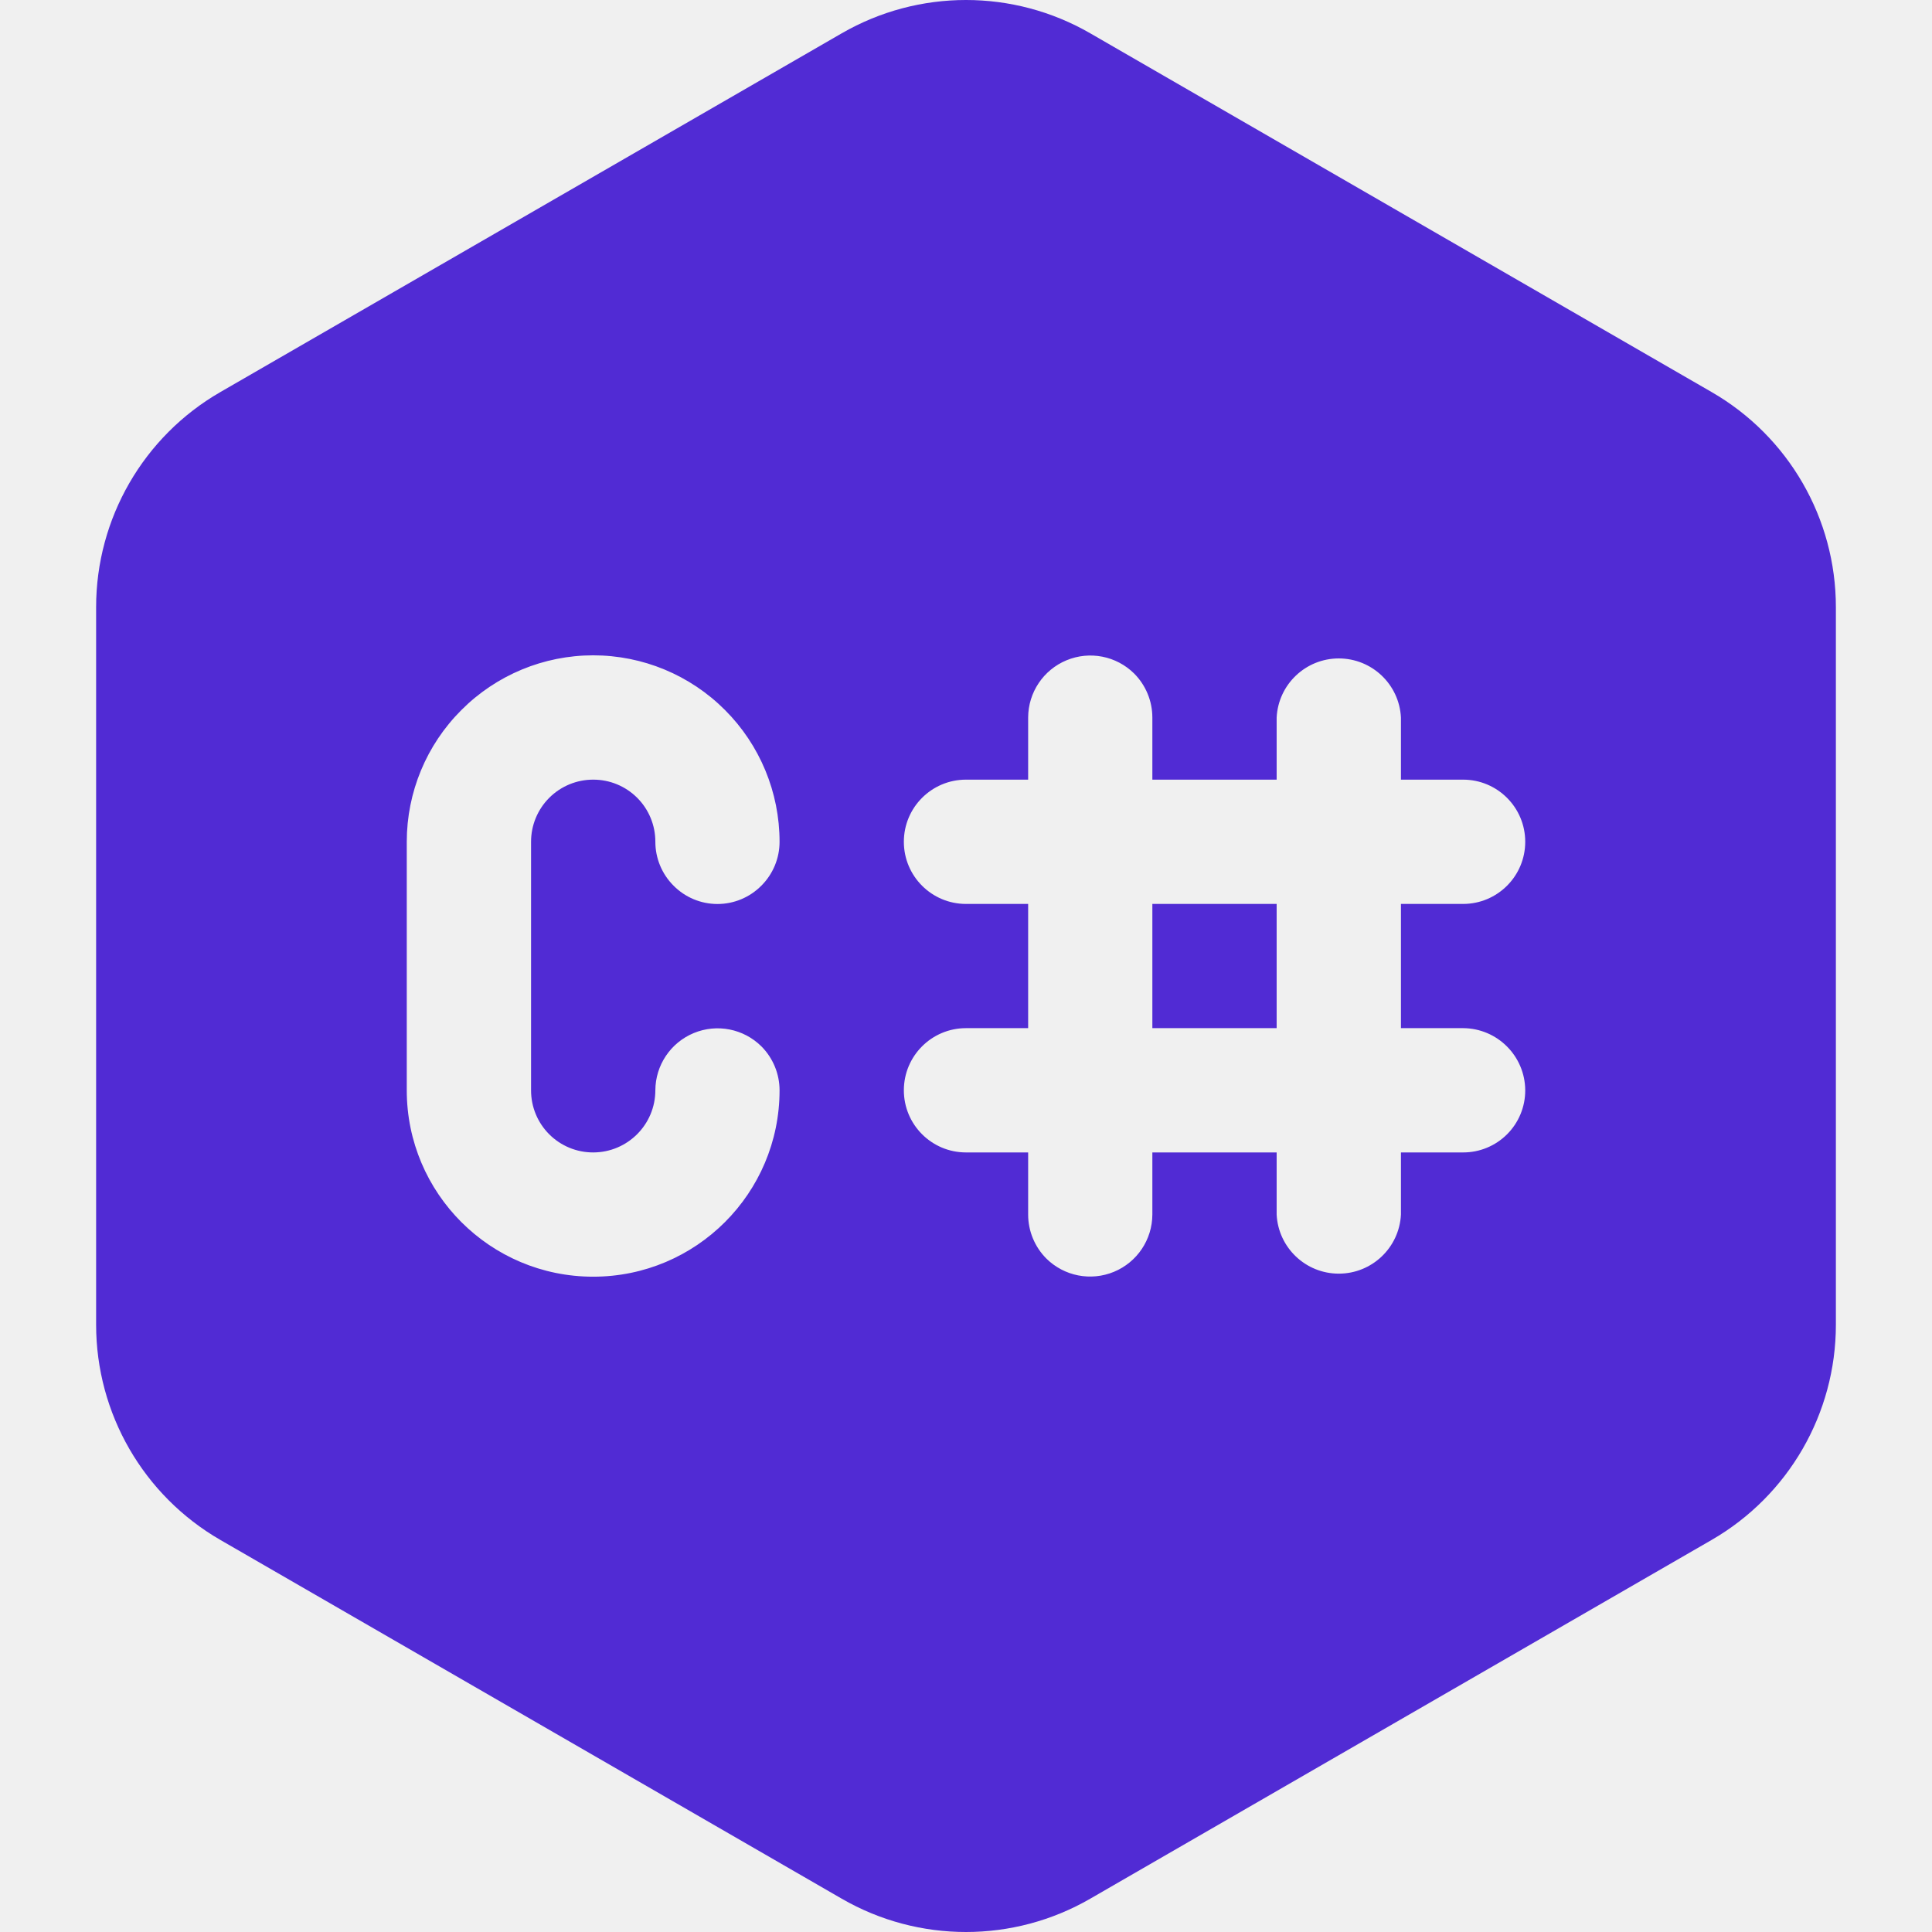
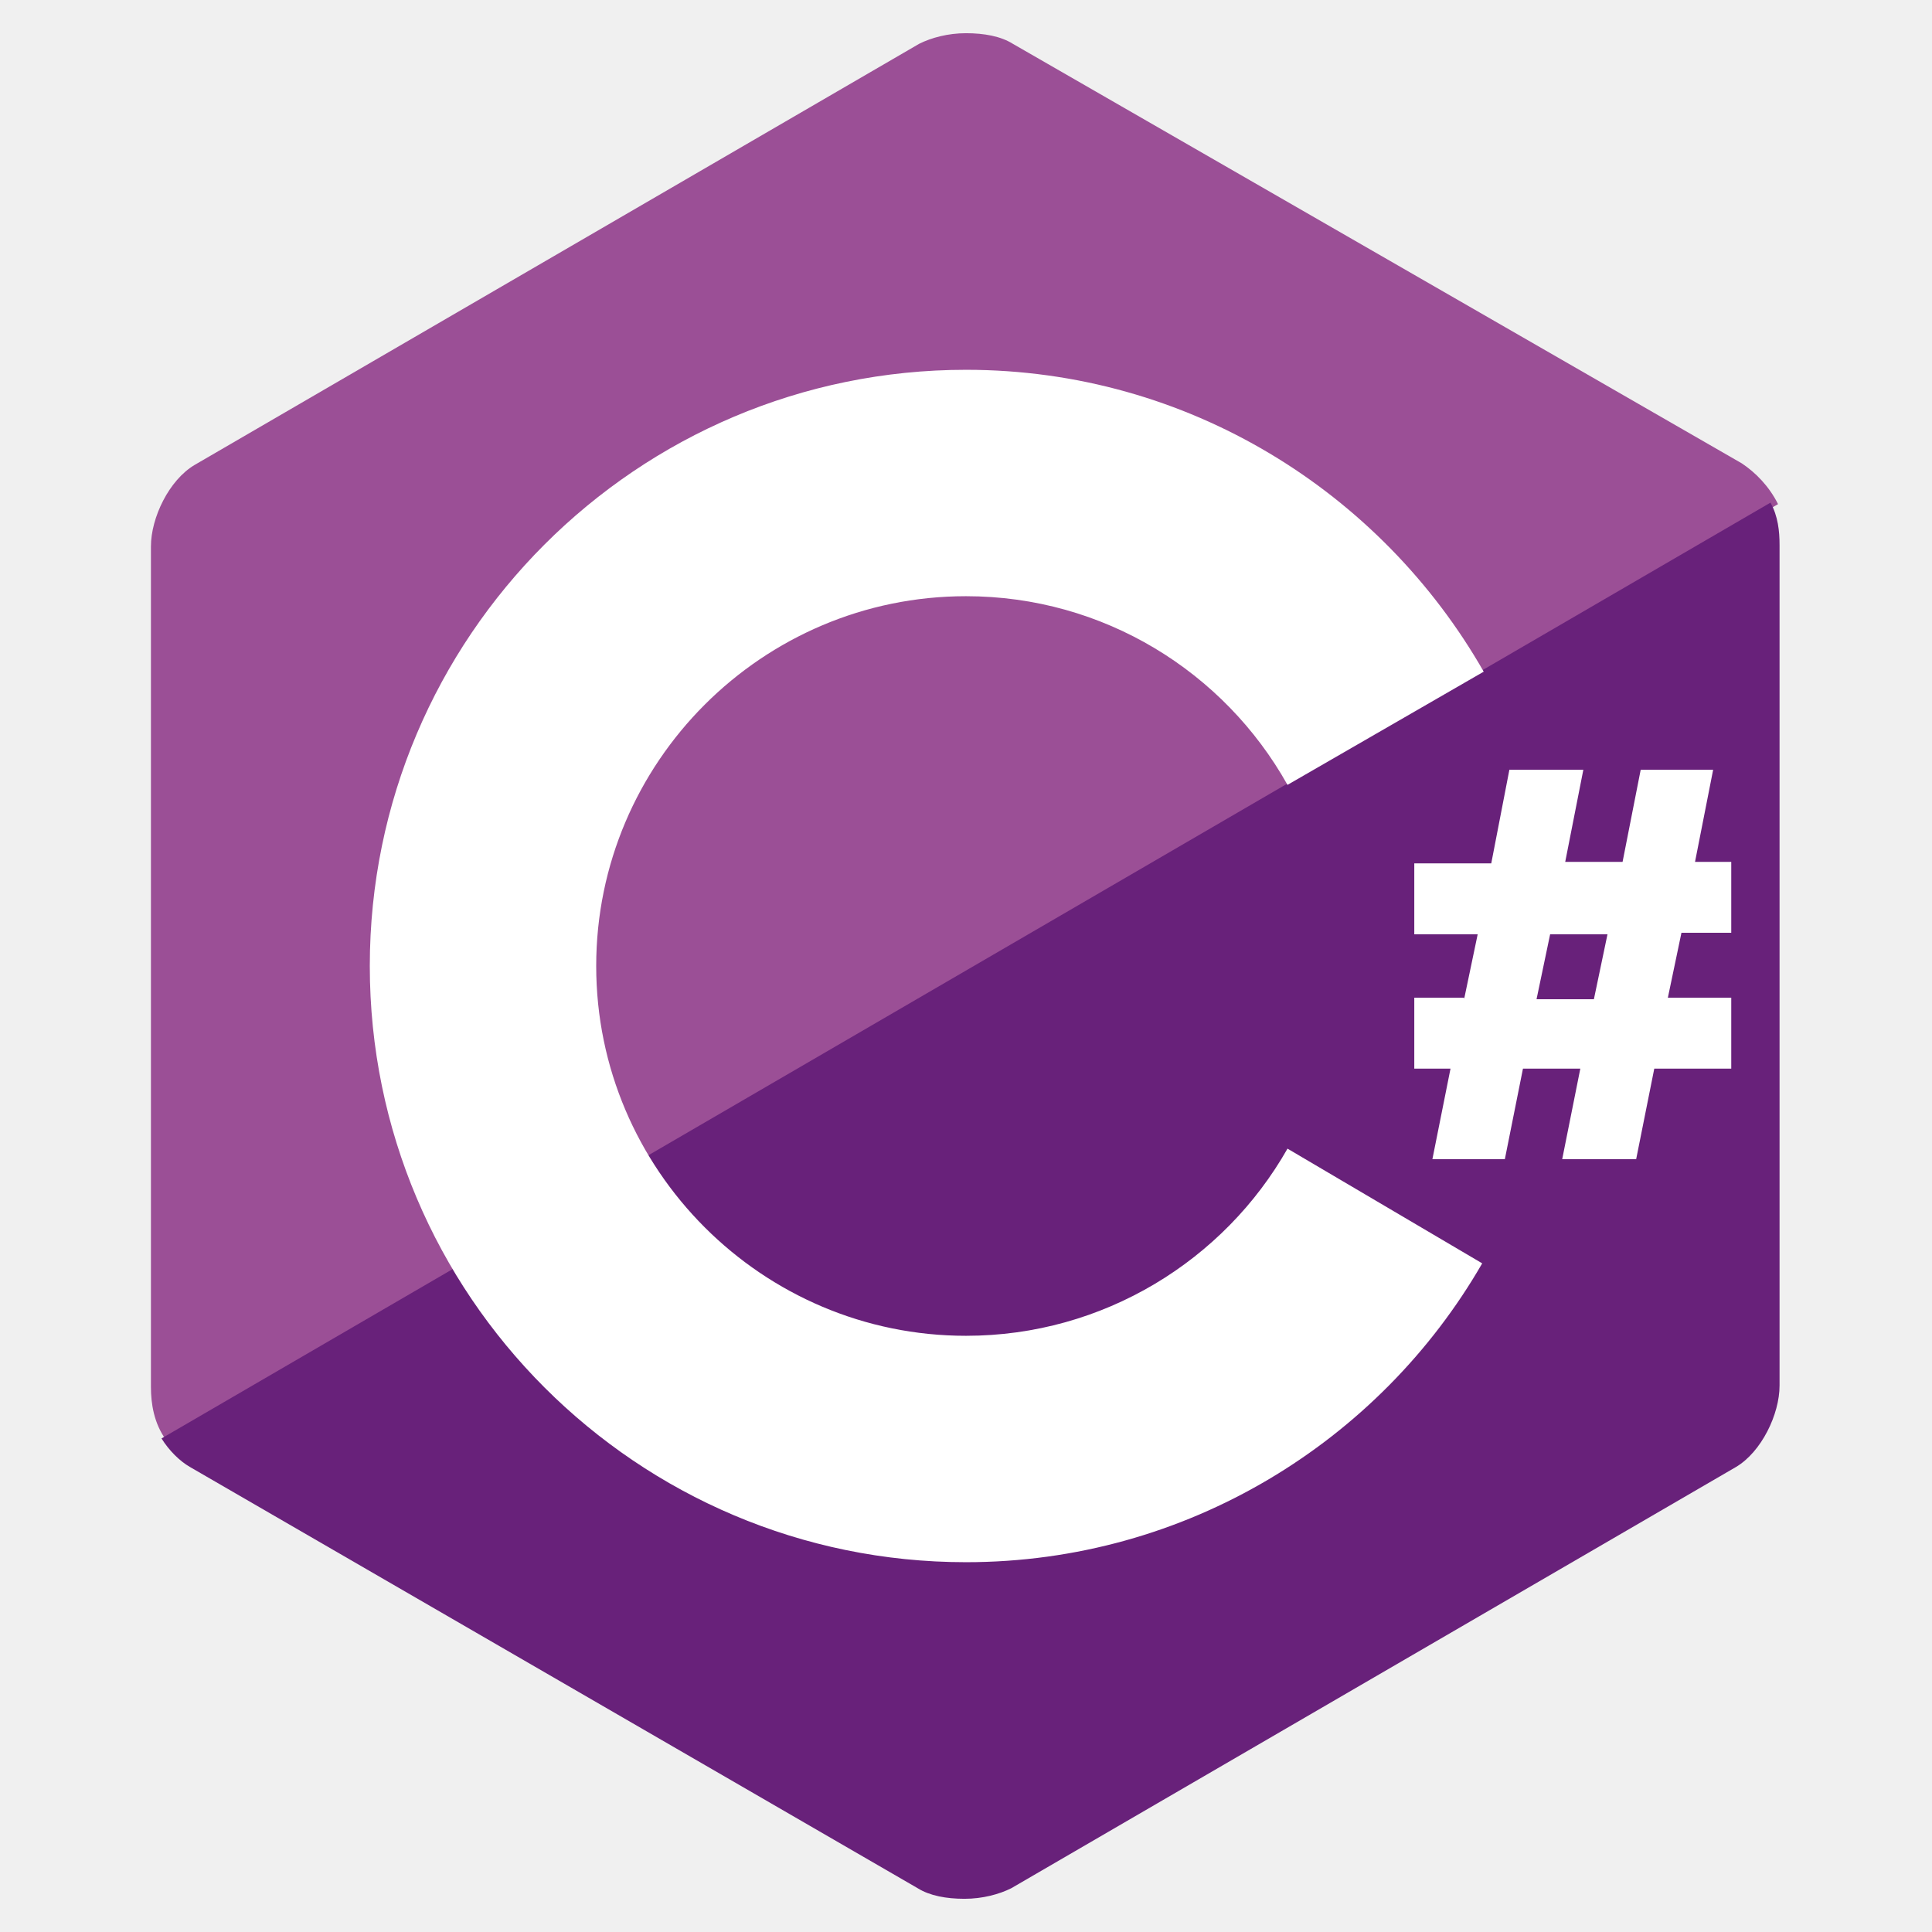
- <svg xmlns="http://www.w3.org/2000/svg" role="img" viewBox="0 0 24 24">
-   <path fill="#512BD4" d="M1.194 7.543v8.913c0 1.103.588 2.122 1.544 2.674l7.718 4.456a3.086 3.086 0 0 0 3.088 0l7.718-4.456a3.087 3.087 0 0 0 1.544-2.674V7.543a3.084 3.084 0 0 0-1.544-2.673L13.544.414a3.086 3.086 0 0 0-3.088 0L2.738 4.87a3.085 3.085 0 0 0-1.544 2.673Zm5.403 2.914v3.087a.77.77 0 0 0 .772.772.773.773 0 0 0 .772-.772.773.773 0 0 1 1.317-.546.775.775 0 0 1 .226.546 2.314 2.314 0 1 1-4.631 0v-3.087c0-.615.244-1.203.679-1.637a2.312 2.312 0 0 1 3.274 0c.434.434.678 1.023.678 1.637a.769.769 0 0 1-.226.545.767.767 0 0 1-1.091 0 .77.77 0 0 1-.226-.545.77.77 0 0 0-.772-.772.771.771 0 0 0-.772.772Zm12.35 3.087a.77.77 0 0 1-.772.772h-.772v.772a.773.773 0 0 1-1.544 0v-.772h-1.544v.772a.773.773 0 0 1-1.317.546.775.775 0 0 1-.226-.546v-.772H12a.771.771 0 1 1 0-1.544h.772v-1.543H12a.77.77 0 1 1 0-1.544h.772v-.772a.773.773 0 0 1 1.317-.546.775.775 0 0 1 .226.546v.772h1.544v-.772a.773.773 0 0 1 1.544 0v.772h.772a.772.772 0 0 1 0 1.544h-.772v1.543h.772a.776.776 0 0 1 .772.772Zm-3.088-2.315h-1.544v1.543h1.544v-1.543Z" />
+ <svg xmlns="http://www.w3.org/2000/svg" viewBox="0 0 128 128">
+   <path fill="#9B4F96" d="M115.4 30.7L67.1 2.9c-.8-.5-1.9-.7-3.1-.7-1.2 0-2.3.3-3.1.7l-48 27.9c-1.7 1-2.9 3.5-2.9 5.4v55.7c0 1.1.2 2.4 1 3.5l106.8-62c-.6-1.2-1.5-2.1-2.4-2.7z" />
+   <path fill="#68217A" d="M10.7 95.3c.5.8 1.2 1.5 1.9 1.9l48.2 27.9c.8.5 1.9.7 3.1.7 1.2 0 2.3-.3 3.1-.7l48-27.9c1.7-1 2.9-3.5 2.9-5.4V36.1c0-.9-.1-1.9-.6-2.8l-106.6 62z" />
+   <path fill="#fff" d="M85.3 76.1C81.1 83.5 73.1 88.5 64 88.5c-13.5 0-24.5-11-24.5-24.5s11-24.5 24.5-24.5c9.1 0 17.1 5 21.3 12.5l13-7.5c-6.8-11.9-19.6-20-34.3-20-21.8 0-39.5 17.7-39.5 39.5s17.7 39.5 39.5 39.5c14.6 0 27.4-8 34.2-19.8l-12.9-7.6zM97 66.2l.9-4.3h-4.2v-4.7h5.1L100 51h4.9l-1.2 6.1h3.8l1.2-6.1h4.8l-1.2 6.1h2.4v4.7h-3.3l-.9 4.3h4.2v4.7h-5.1l-1.2 6h-4.9l1.2-6h-3.8l-1.2 6h-4.8l1.2-6h-2.4v-4.7H97zm4.8 0h3.8l.9-4.3h-3.8l-.9 4.3z" />
</svg>
